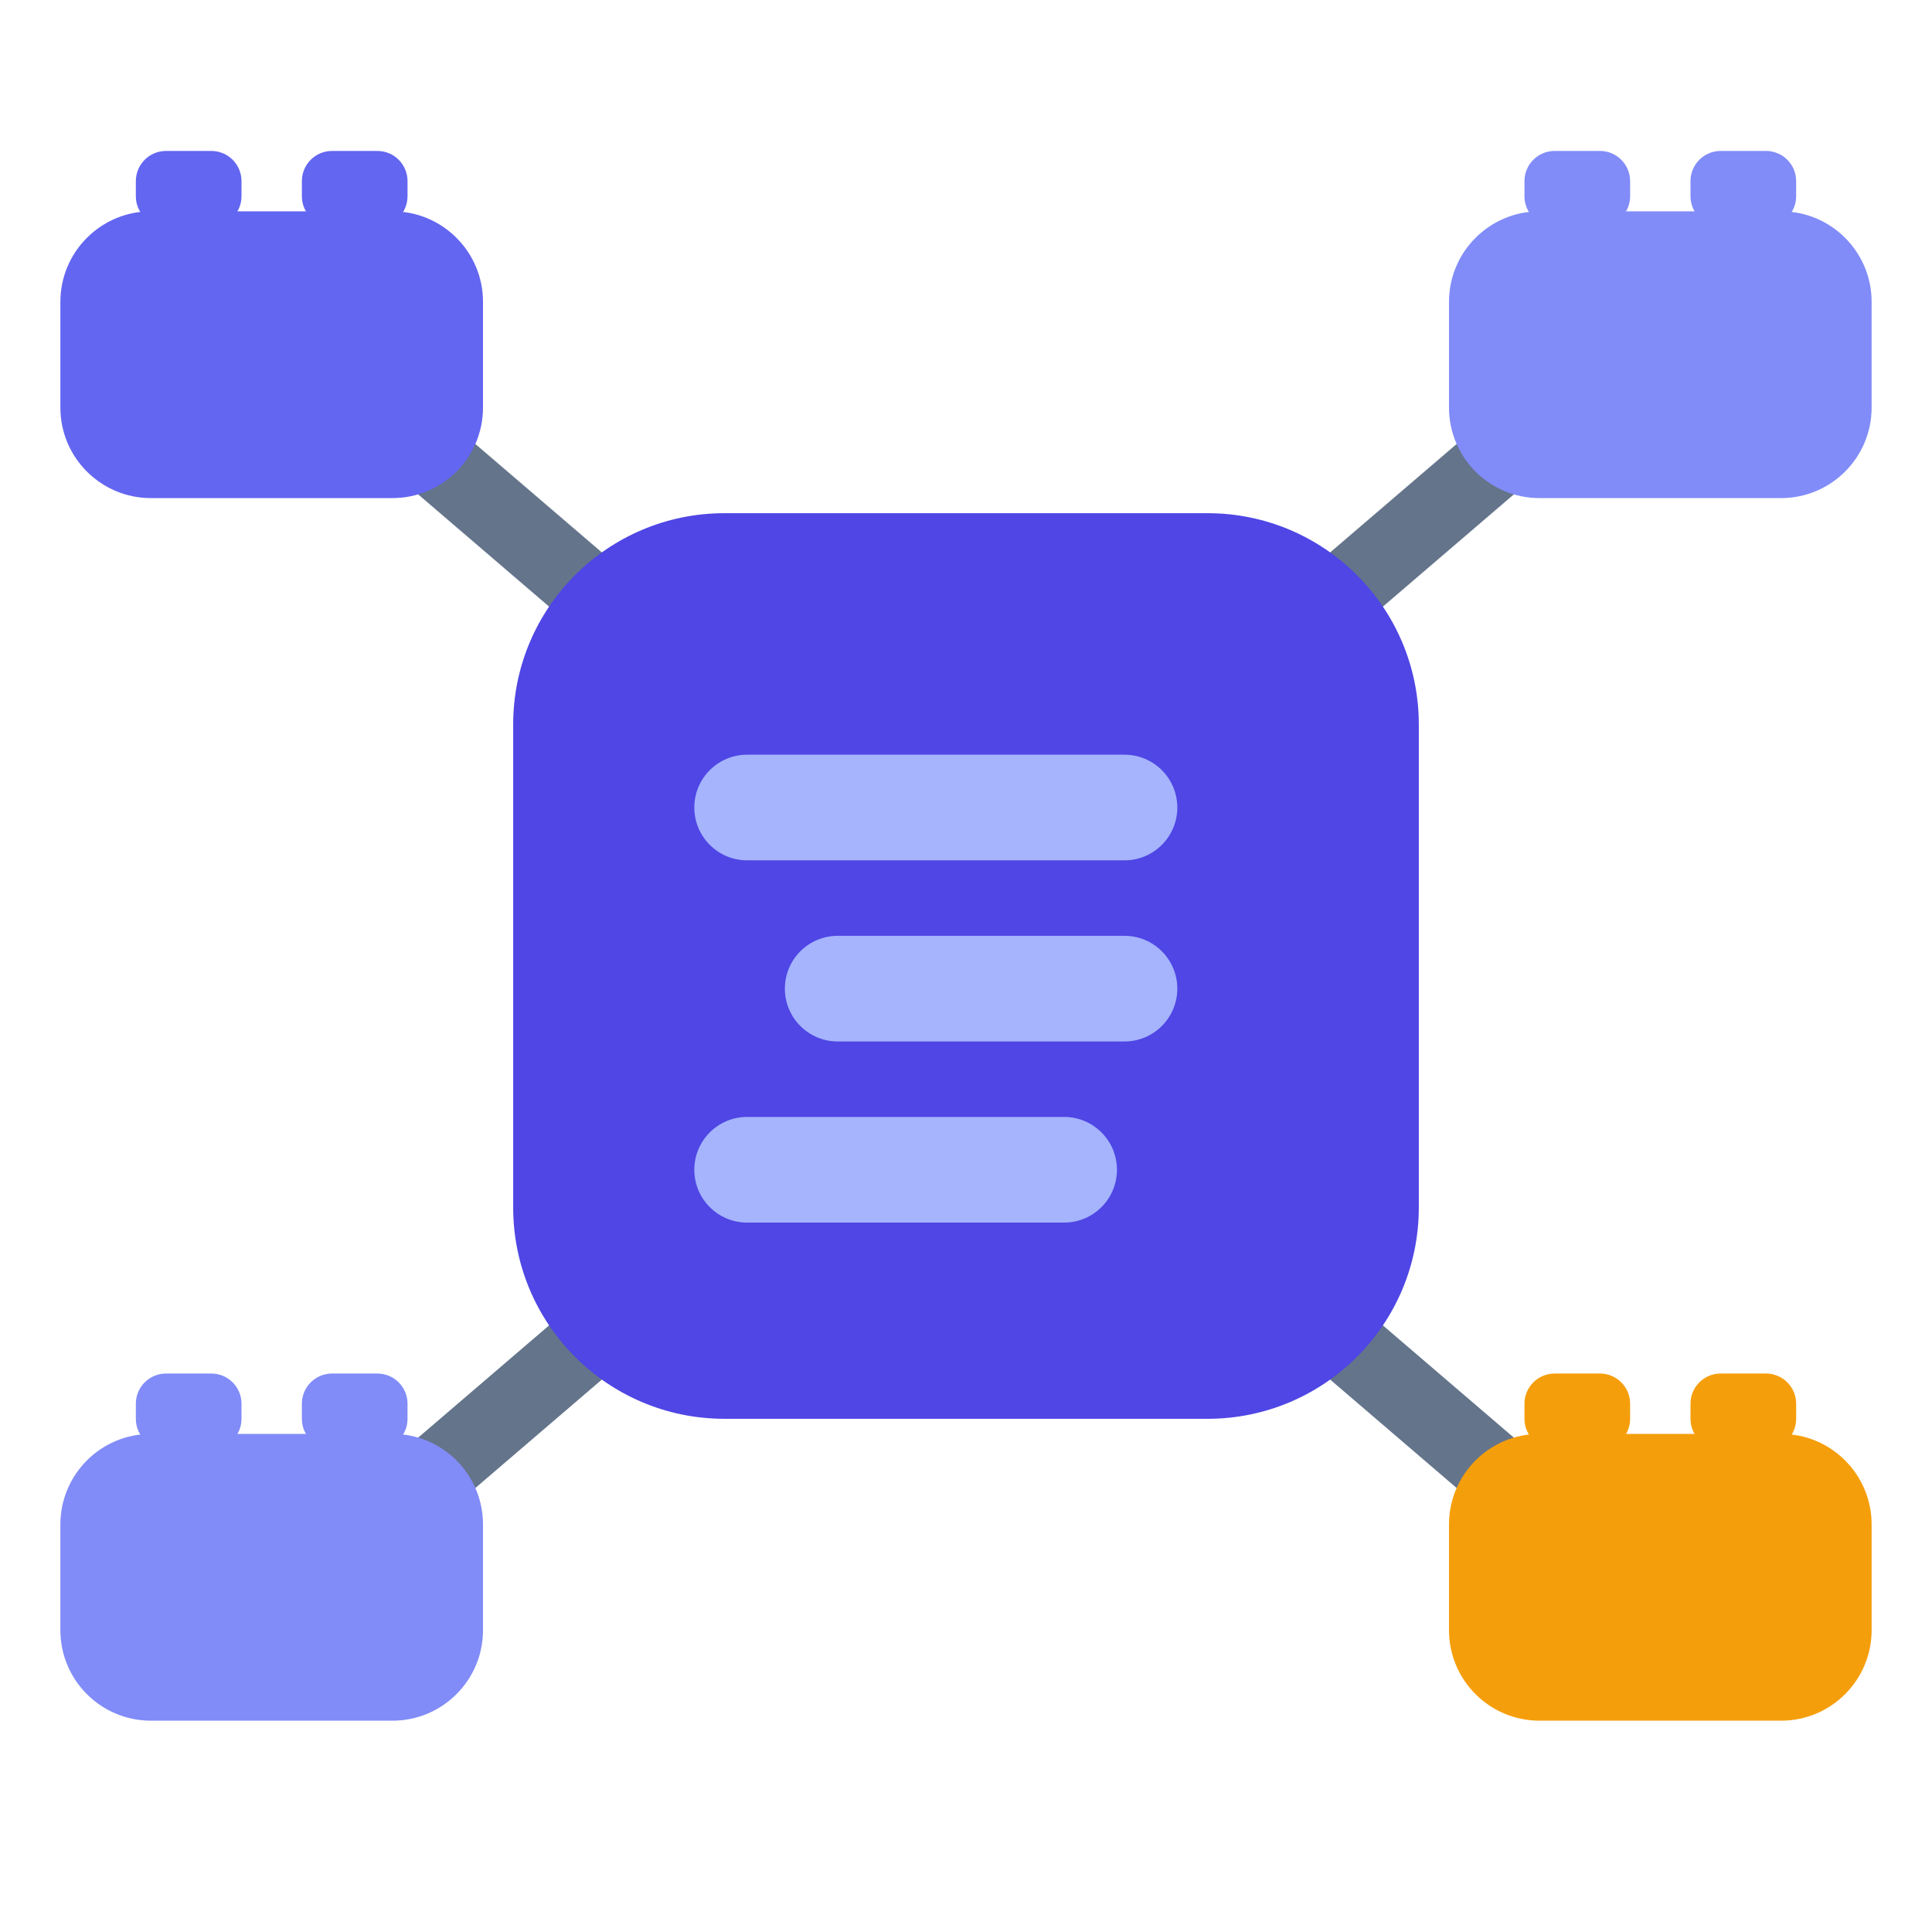
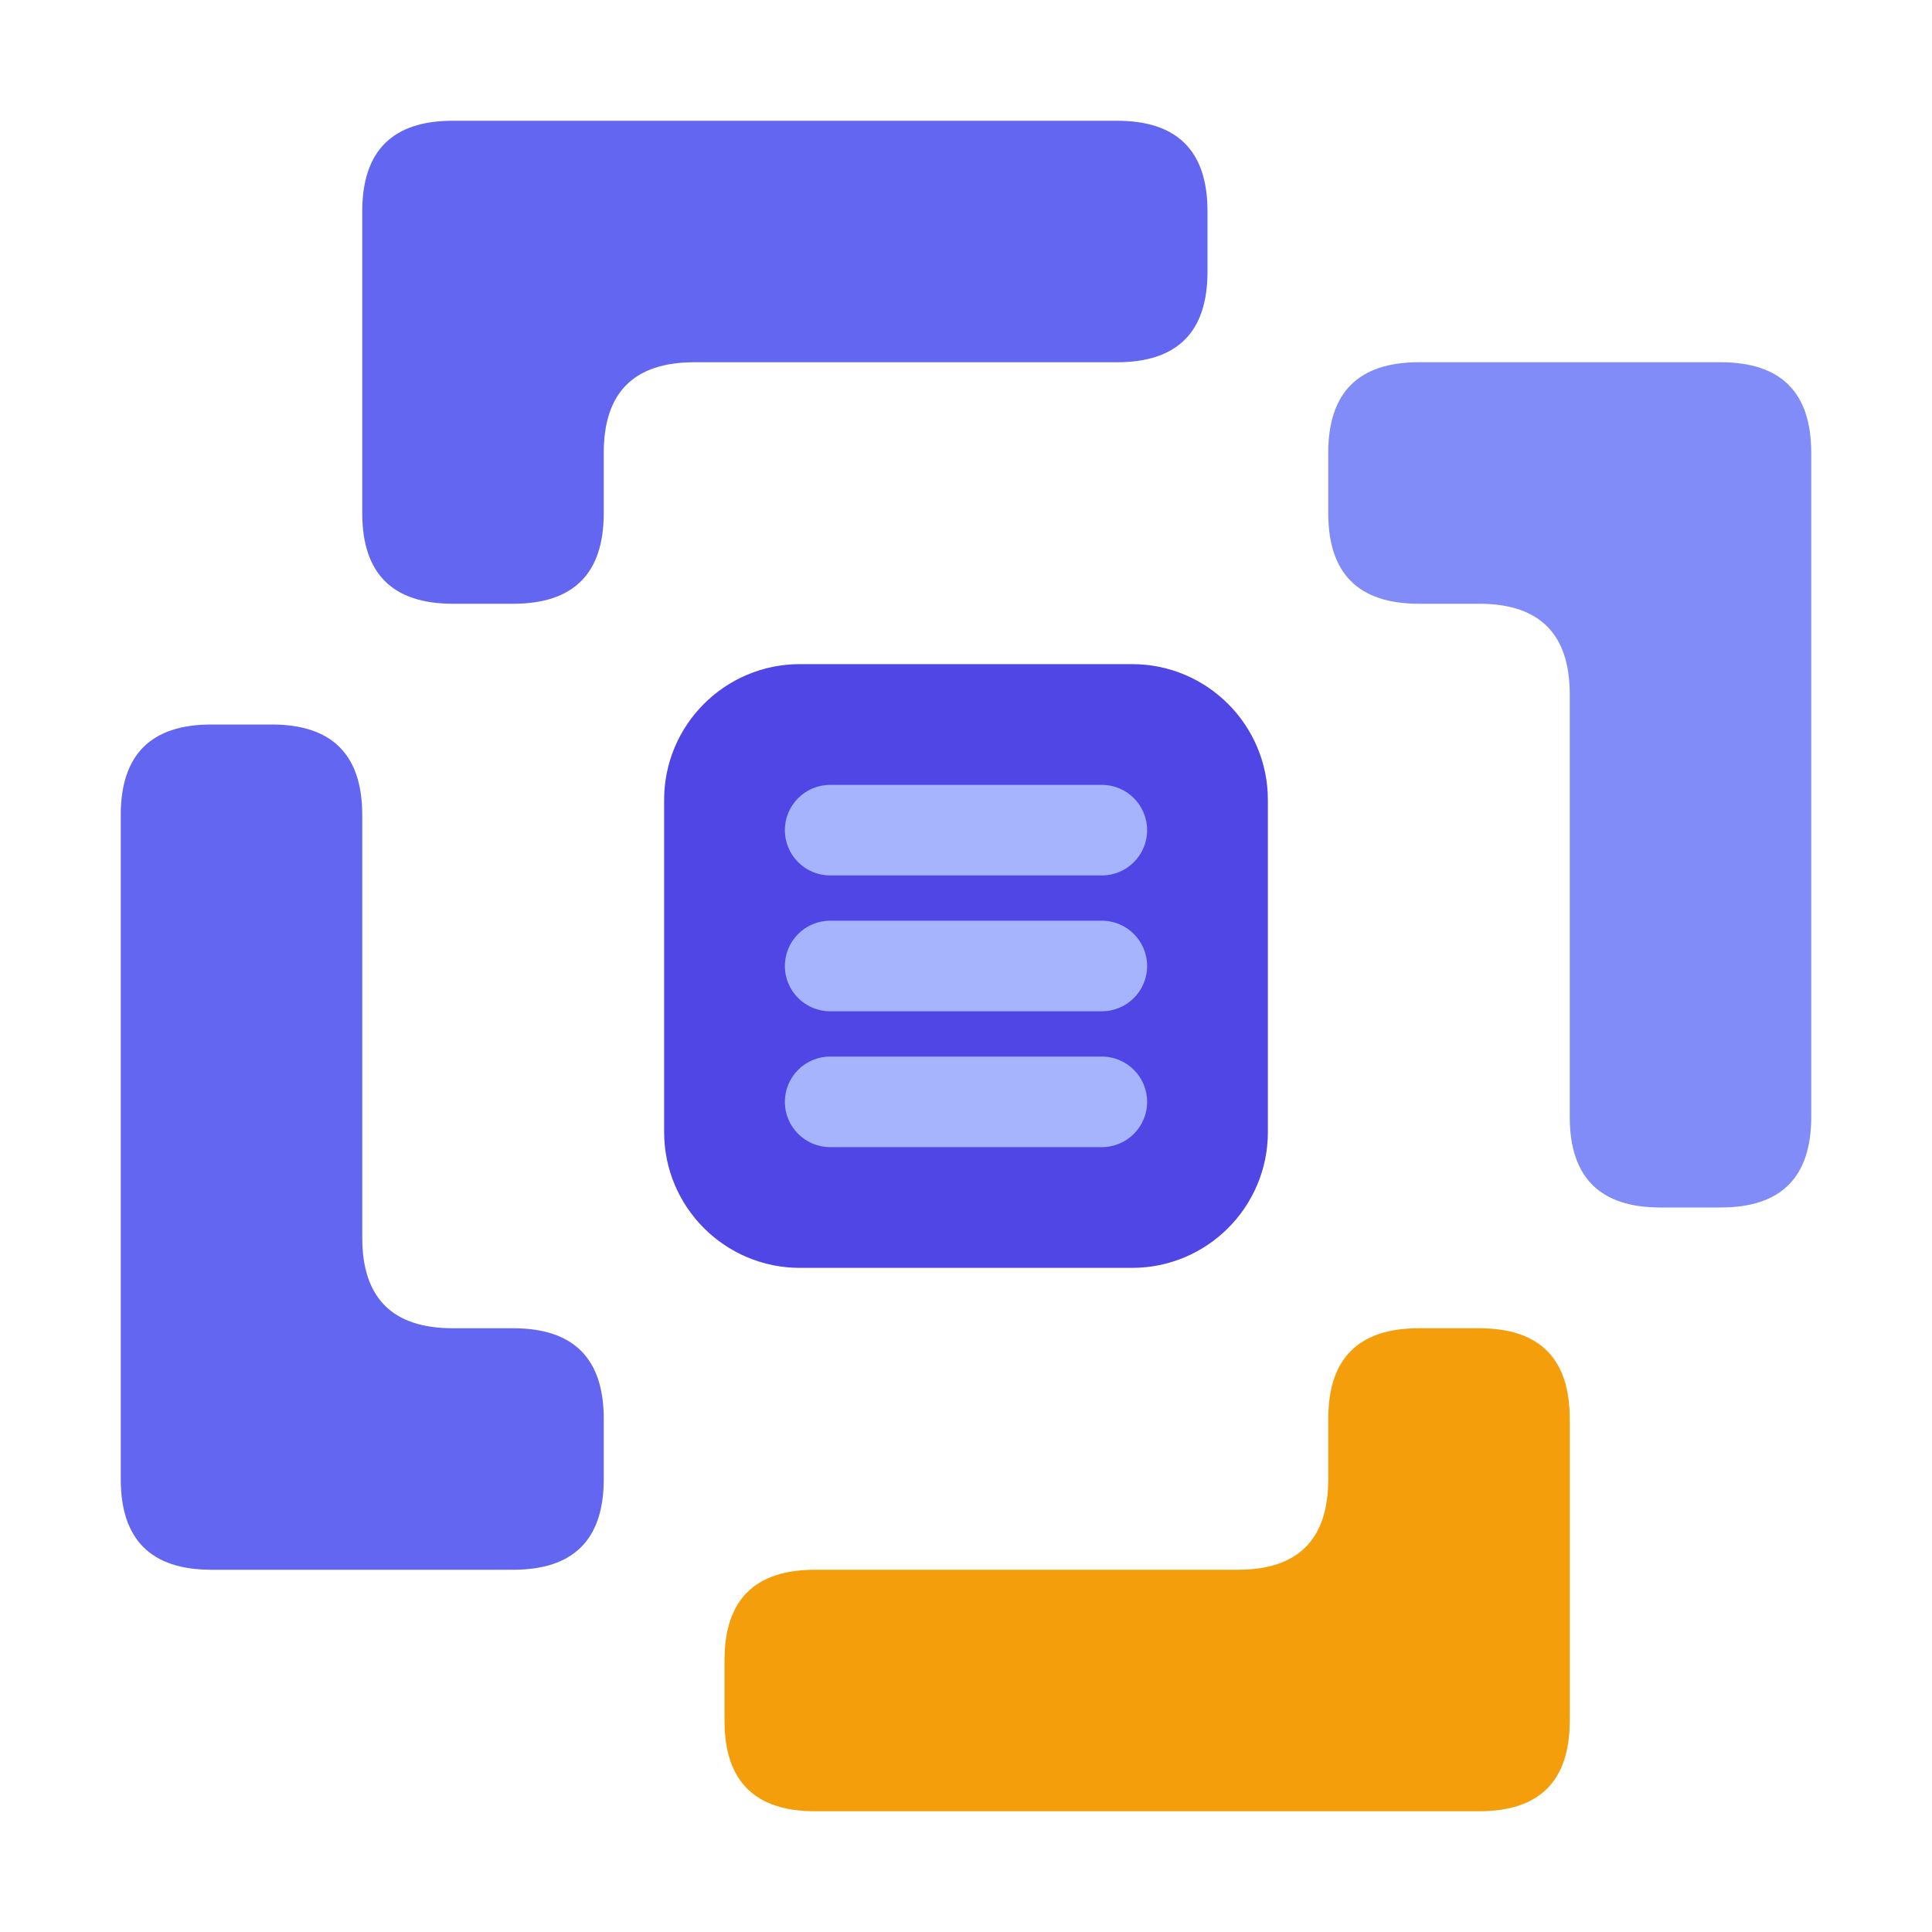
- <svg xmlns="http://www.w3.org/2000/svg" viewBox="0 0 128 128" width="128" height="128" role="img" aria-label="basicly logo: a central catalog block connected to four lego bricks">
-   <path d="M40 40 26 28M88 40 102 28M88 88 102 100M40 88 26 100" stroke="#64748b" stroke-width="5" stroke-linecap="round" fill="none" />
-   <rect x="34" y="34" width="60" height="60" rx="14" fill="#4f46e5" />
-   <rect x="46" y="50" width="32" height="7" rx="3.5" fill="#a5b4fc" />
-   <rect x="52" y="62" width="26" height="7" rx="3.5" fill="#a5b4fc" />
-   <rect x="46" y="74" width="28" height="7" rx="3.5" fill="#a5b4fc" />
-   <rect x="9" y="10" width="7" height="5" rx="2" fill="#6366f1" />
-   <rect x="20" y="10" width="7" height="5" rx="2" fill="#6366f1" />
-   <rect x="4" y="14" width="28" height="19" rx="6" fill="#6366f1" />
-   <rect x="101" y="10" width="7" height="5" rx="2" fill="#818cf8" />
-   <rect x="112" y="10" width="7" height="5" rx="2" fill="#818cf8" />
-   <rect x="96" y="14" width="28" height="19" rx="6" fill="#818cf8" />
-   <rect x="101" y="91" width="7" height="5" rx="2" fill="#f59e0b" />
-   <rect x="112" y="91" width="7" height="5" rx="2" fill="#f59e0b" />
-   <rect x="96" y="95" width="28" height="19" rx="6" fill="#f59e0b" />
-   <rect x="9" y="91" width="7" height="5" rx="2" fill="#818cf8" />
-   <rect x="20" y="91" width="7" height="5" rx="2" fill="#818cf8" />
-   <rect x="4" y="95" width="28" height="19" rx="6" fill="#818cf8" />
+ <svg xmlns="http://www.w3.org/2000/svg" viewBox="0 0 128 128" width="128" height="128" role="img" aria-label="basicly logo: a central catalog block framed by four L-shaped bricks">
+   <rect x="44" y="44" width="40" height="40" rx="9" fill="#4f46e5" />
+   <rect x="52" y="52" width="24" height="6" rx="3" fill="#a5b4fc" />
+   <rect x="52" y="61" width="24" height="6" rx="3" fill="#a5b4fc" />
+   <rect x="52" y="70" width="24" height="6" rx="3" fill="#a5b4fc" />
+   <path d="M30 8 H74 Q80 8 80 14 V18 Q80 24 74 24 H46 Q40 24 40 30 V34 Q40 40 34 40 H30 Q24 40 24 34 V14 Q24 8 30 8 Z" fill="#6366f1" />
+   <path d="M30 8 H74 Q80 8 80 14 V18 Q80 24 74 24 H46 Q40 24 40 30 V34 Q40 40 34 40 H30 Q24 40 24 34 V14 Q24 8 30 8 Z" transform="rotate(90 64 64)" fill="#818cf8" />
+   <path d="M30 8 H74 Q80 8 80 14 V18 Q80 24 74 24 H46 Q40 24 40 30 V34 Q40 40 34 40 H30 Q24 40 24 34 V14 Q24 8 30 8 Z" transform="rotate(180 64 64)" fill="#f59e0b" />
+   <path d="M30 8 H74 Q80 8 80 14 V18 Q80 24 74 24 H46 Q40 24 40 30 V34 Q40 40 34 40 H30 Q24 40 24 34 V14 Q24 8 30 8 Z" transform="rotate(270 64 64)" fill="#6366f1" />
</svg>
